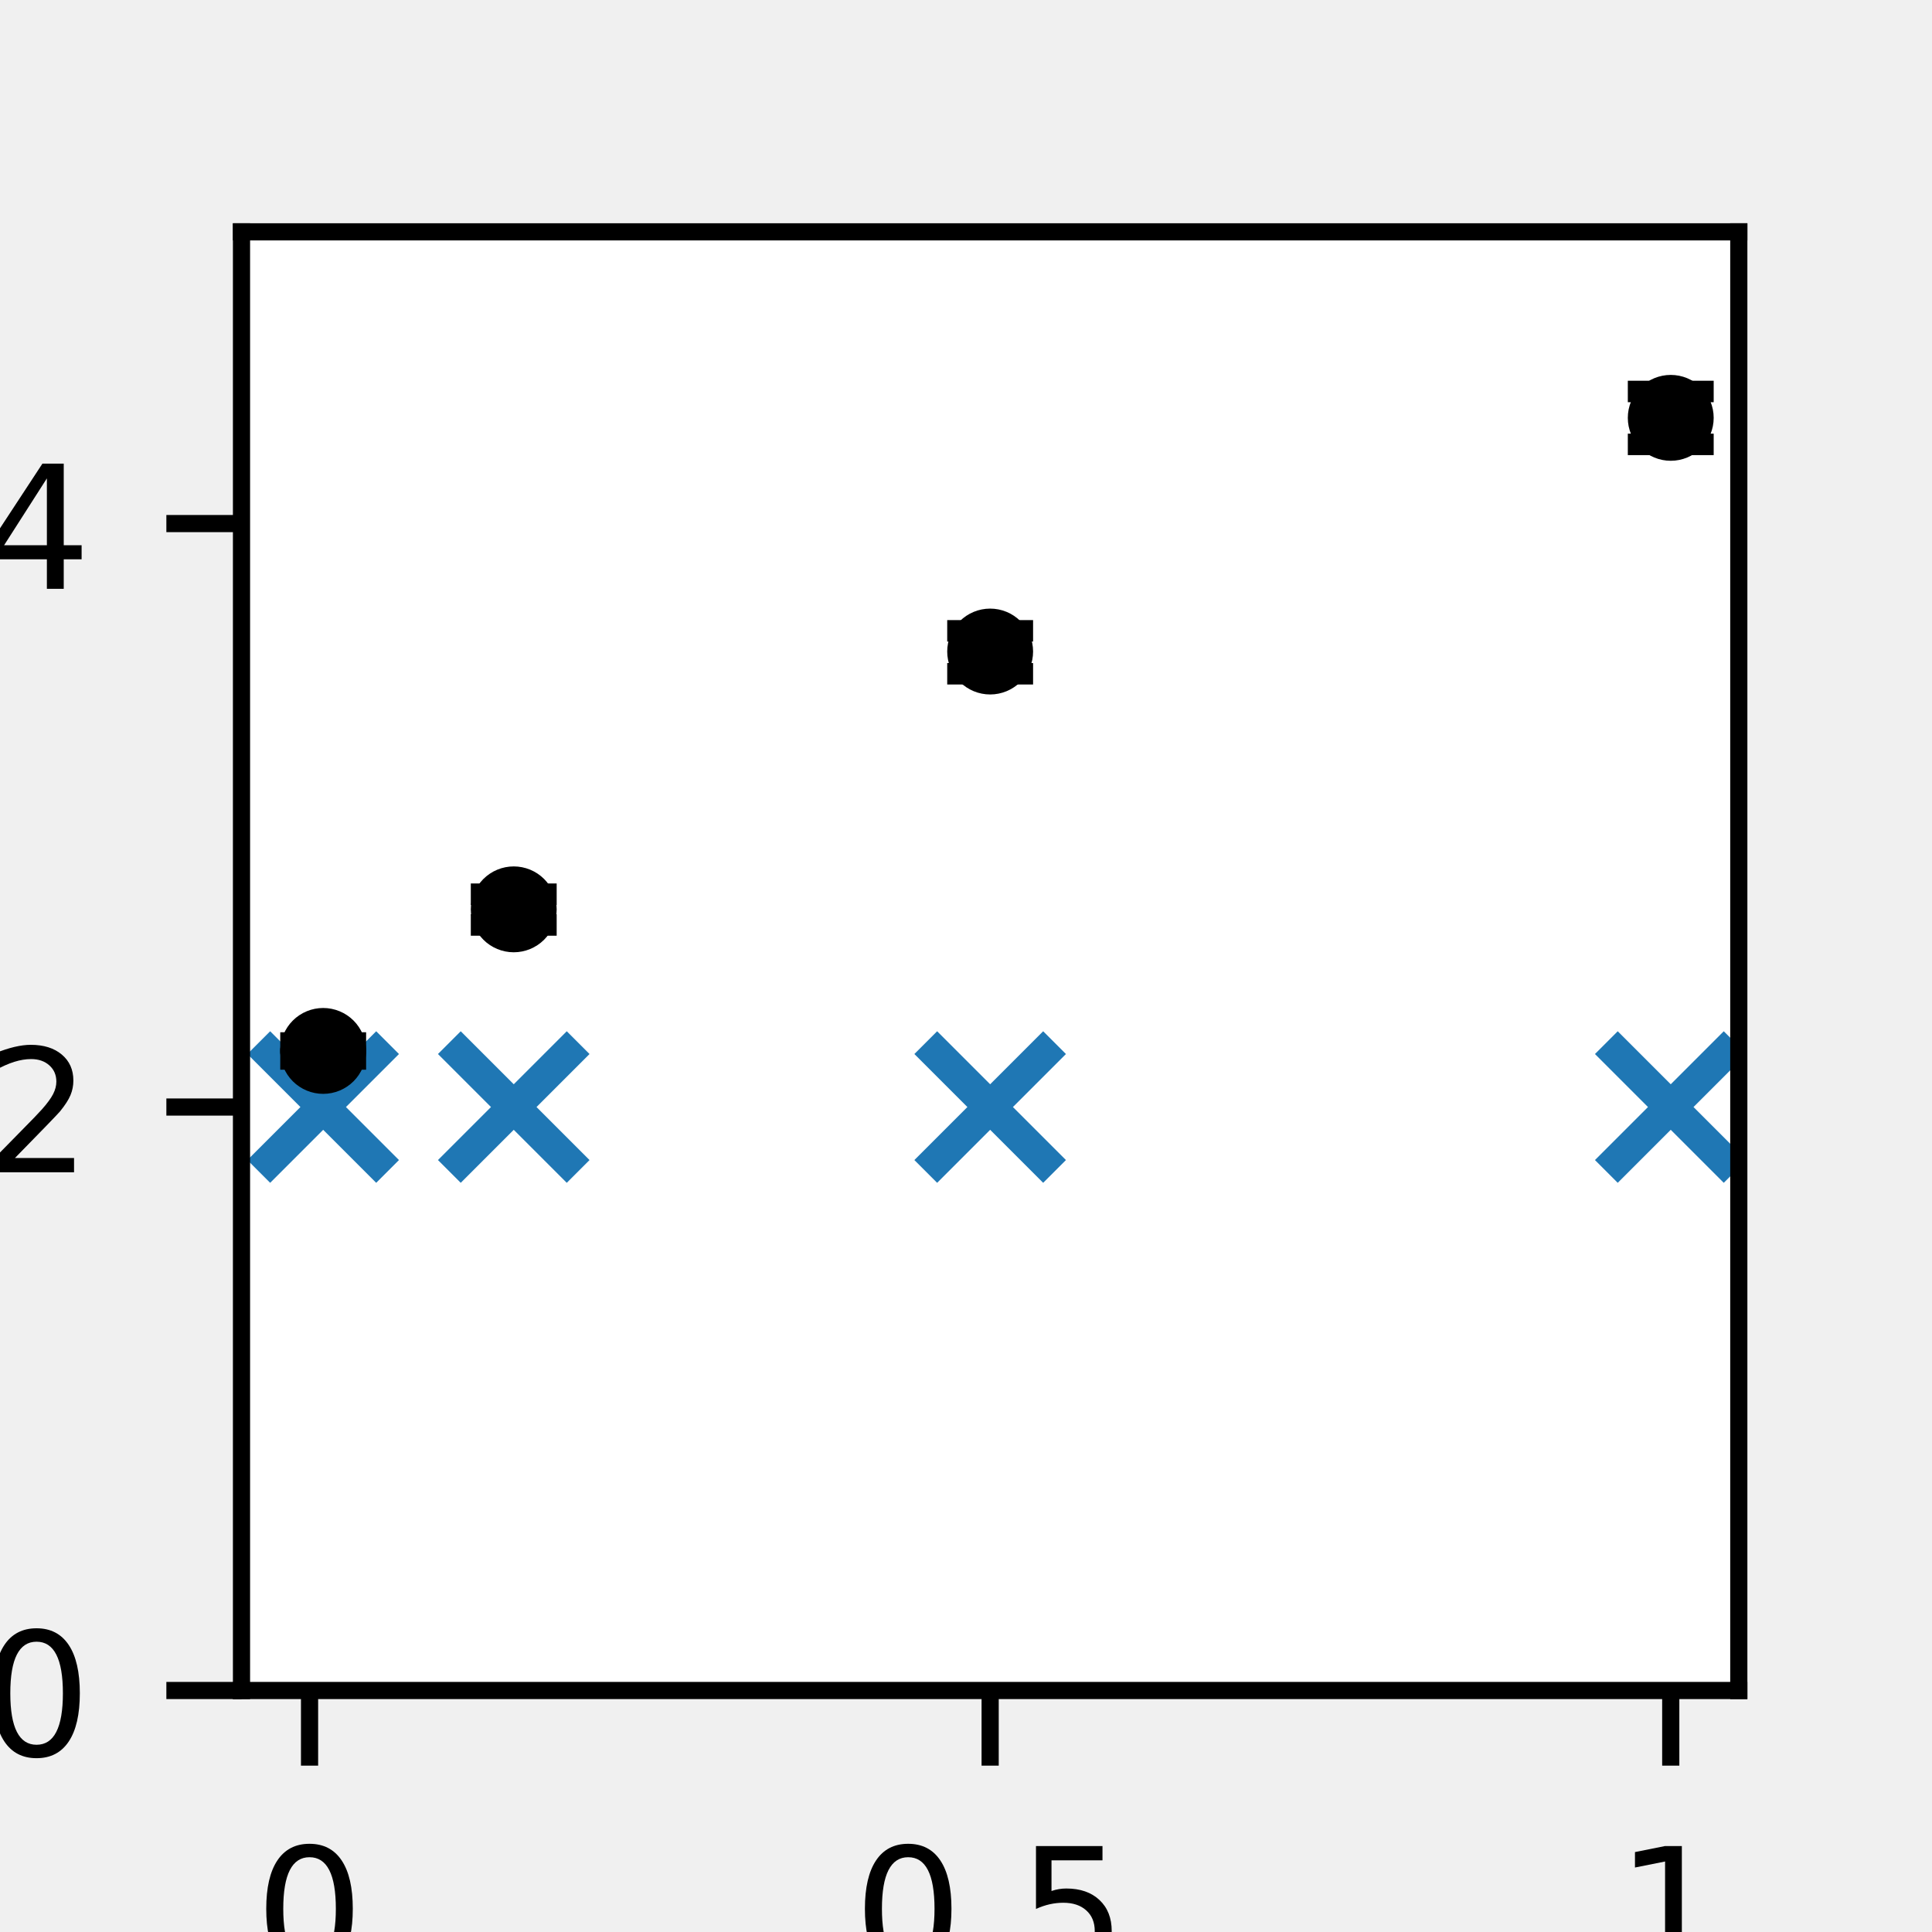
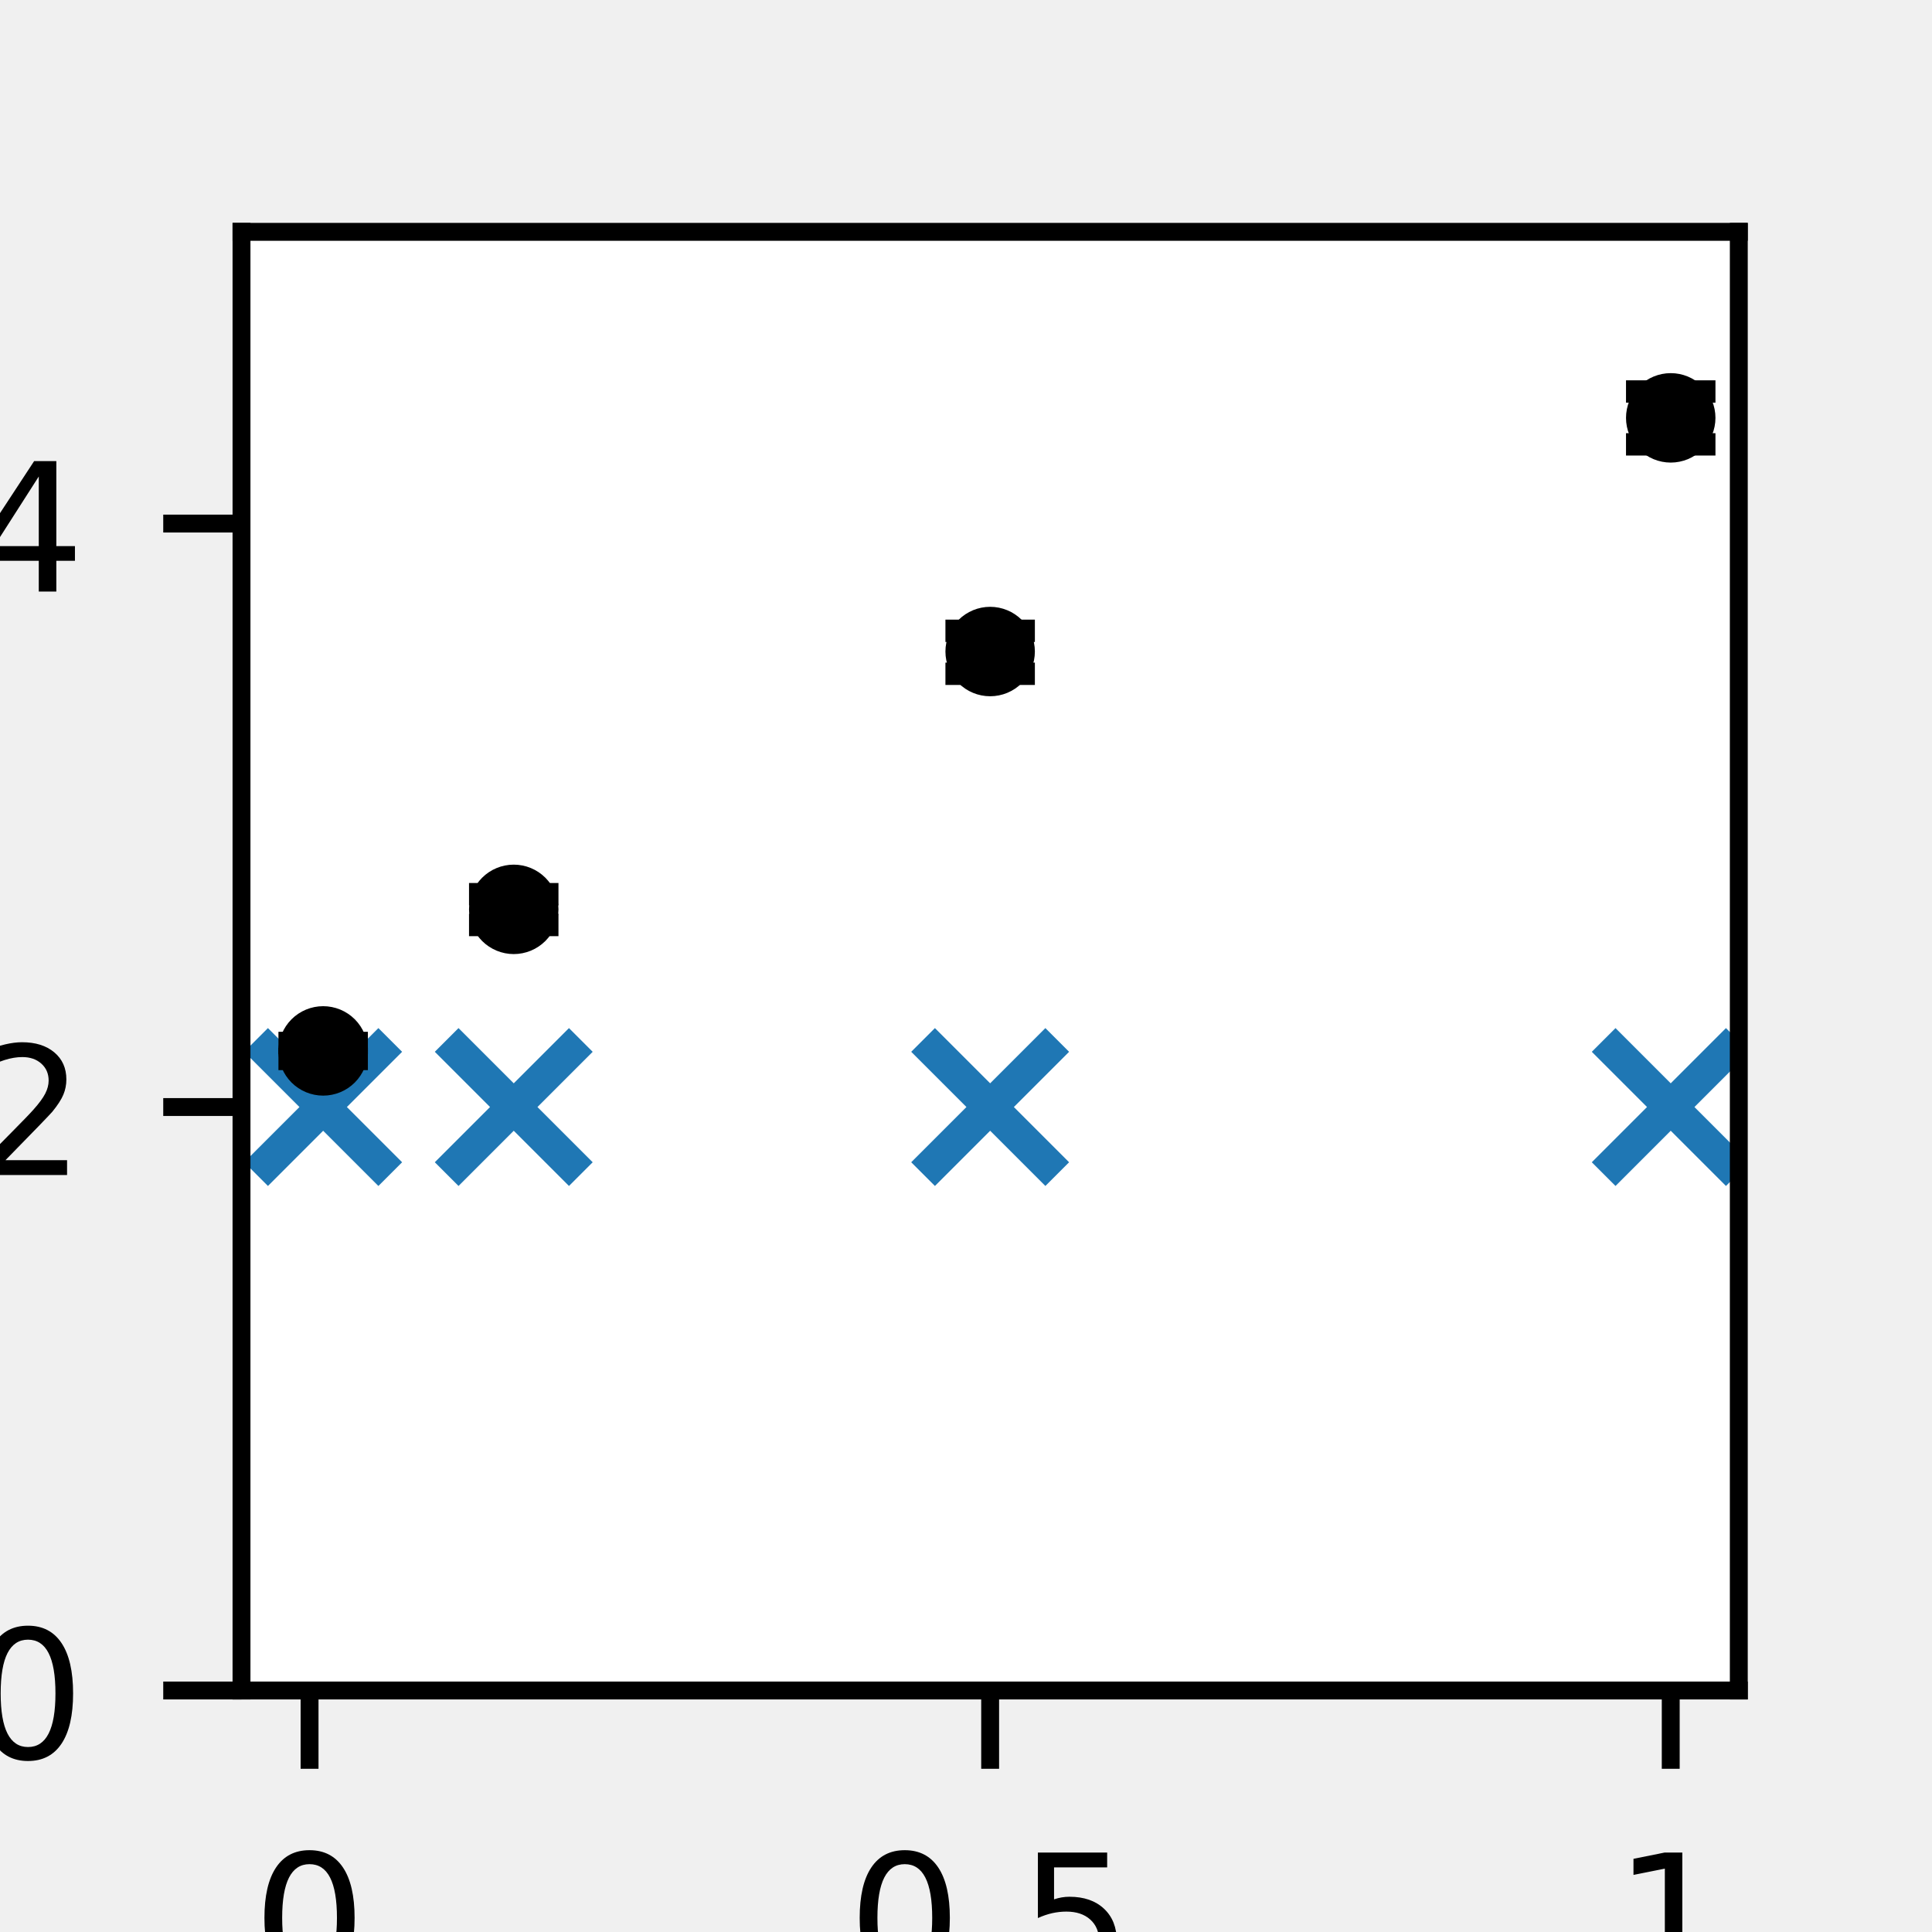
- <svg xmlns="http://www.w3.org/2000/svg" xmlns:xlink="http://www.w3.org/1999/xlink" height="90pt" version="1.1" viewBox="0 0 90 90" width="90pt">
+ <svg xmlns="http://www.w3.org/2000/svg" xmlns:xlink="http://www.w3.org/1999/xlink" height="86.4pt" version="1.1" viewBox="0 0 86.4 86.4" width="86.4pt">
  <defs>
    <style type="text/css">*{stroke-linecap:butt;stroke-linejoin:round;}</style>
  </defs>
  <g id="figure_1">
    <g id="patch_1">
-       <path d="M 0 90  L 90 90  L 90 0  L 0 0  z " style="fill:none;" />
+       <path d="M 0 86.4  L 86.4 86.4  L 86.4 0  L 0 0  z " style="fill:none;" />
    </g>
    <g id="axes_1">
      <g id="patch_2">
-         <path d="M 11.25 78.75  L 81 78.75  L 81 10.8  L 11.25 10.8  z " style="fill:#ffffff;" />
+         <path d="M 10.8 75.6  L 77.76 75.6  L 77.76 10.368  L 10.8 10.368  z " style="fill:#ffffff;" />
      </g>
      <g id="PathCollection_1">
        <defs>
-           <path d="M -3 3  L 3 -3  M -3 -3  L 3 3  " id="mcf100a98bd" style="stroke:#1f77b4;stroke-width:1.5;" />
+           <path d="M -3 3  L 3 -3  M -3 -3  L 3 3  " id="m8981aa8bb1" style="stroke:#1f77b4;stroke-width:1.5;" />
        </defs>
-         <g clip-path="url(#pff0f15124a)">
-           <use style="fill:#1f77b4;stroke:#1f77b4;stroke-width:1.5;" x="15.055" xlink:href="#mcf100a98bd" y="51.57" />
-           <use style="fill:#1f77b4;stroke:#1f77b4;stroke-width:1.5;" x="23.932" xlink:href="#mcf100a98bd" y="51.57" />
-           <use style="fill:#1f77b4;stroke:#1f77b4;stroke-width:1.5;" x="46.125" xlink:href="#mcf100a98bd" y="51.57" />
-           <use style="fill:#1f77b4;stroke:#1f77b4;stroke-width:1.5;" x="77.83" xlink:href="#mcf100a98bd" y="51.57" />
+         <g clip-path="url(#pa4b7625a93)">
+           <use style="fill:#1f77b4;stroke:#1f77b4;stroke-width:1.5;" x="14.452" xlink:href="#m8981aa8bb1" y="49.507" />
+           <use style="fill:#1f77b4;stroke:#1f77b4;stroke-width:1.5;" x="22.975" xlink:href="#m8981aa8bb1" y="49.507" />
+           <use style="fill:#1f77b4;stroke:#1f77b4;stroke-width:1.5;" x="44.28" xlink:href="#m8981aa8bb1" y="49.507" />
+           <use style="fill:#1f77b4;stroke:#1f77b4;stroke-width:1.5;" x="74.716" xlink:href="#m8981aa8bb1" y="49.507" />
        </g>
      </g>
      <g id="matplotlib.axis_1">
        <g id="xtick_1">
          <g id="line2d_1">
            <defs>
-               <path d="M 0 0  L 0 3.5  " id="mc4b6f0e8df" style="stroke:#000000;stroke-width:0.8;" />
+               <path d="M 0 0  L 0 3.5  " id="mee20a0a261" style="stroke:#000000;stroke-width:0.8;" />
            </defs>
            <g>
-               <use style="stroke:#000000;stroke-width:0.8;" x="14.42" xlink:href="#mc4b6f0e8df" y="78.75" />
+               <use style="stroke:#000000;stroke-width:0.8;" x="13.844" xlink:href="#mee20a0a261" y="75.6" />
            </g>
          </g>
          <g id="text_1">
-             <g transform="translate(11.87546 91.82875)scale(0.08 -0.08)">
+             <g transform="translate(11.29864 88.67875)scale(0.08 -0.08)">
              <defs>
                <path d="M 2034 4250  Q 1547 4250 1301 3770  Q 1056 3291 1056 2328  Q 1056 1369 1301 889  Q 1547 409 2034 409  Q 2525 409 2770 889  Q 3016 1369 3016 2328  Q 3016 3291 2770 3770  Q 2525 4250 2034 4250  z M 2034 4750  Q 2819 4750 3233 4129  Q 3647 3509 3647 2328  Q 3647 1150 3233 529  Q 2819 -91 2034 -91  Q 1250 -91 836 529  Q 422 1150 422 2328  Q 422 3509 836 4129  Q 1250 4750 2034 4750  z " id="DejaVuSans-30" transform="scale(0.015625)" />
              </defs>
              <use xlink:href="#DejaVuSans-30" />
            </g>
          </g>
        </g>
        <g id="xtick_2">
          <g id="line2d_2">
            <g>
-               <use style="stroke:#000000;stroke-width:0.8;" x="46.125" xlink:href="#mc4b6f0e8df" y="78.75" />
+               <use style="stroke:#000000;stroke-width:0.8;" x="44.28" xlink:href="#mee20a0a261" y="75.6" />
            </g>
          </g>
          <g id="text_2">
-             <g transform="translate(39.76375 91.82875)scale(0.08 -0.08)">
+             <g transform="translate(37.91875 88.67875)scale(0.08 -0.08)">
              <defs>
                <path d="M 684 794  L 1344 794  L 1344 0  L 684 0  L 684 794  z " id="DejaVuSans-2e" transform="scale(0.015625)" />
                <path d="M 691 4666  L 3169 4666  L 3169 4134  L 1269 4134  L 1269 2991  Q 1406 3038 1543 3061  Q 1681 3084 1819 3084  Q 2600 3084 3056 2656  Q 3513 2228 3513 1497  Q 3513 744 3044 326  Q 2575 -91 1722 -91  Q 1428 -91 1123 -41  Q 819 9 494 109  L 494 744  Q 775 591 1075 516  Q 1375 441 1709 441  Q 2250 441 2565 725  Q 2881 1009 2881 1497  Q 2881 1984 2565 2268  Q 2250 2553 1709 2553  Q 1456 2553 1204 2497  Q 953 2441 691 2322  L 691 4666  z " id="DejaVuSans-35" transform="scale(0.015625)" />
              </defs>
              <use xlink:href="#DejaVuSans-30" />
              <use x="63.623" xlink:href="#DejaVuSans-2e" />
              <use x="95.41" xlink:href="#DejaVuSans-35" />
            </g>
          </g>
        </g>
        <g id="xtick_3">
          <g id="line2d_3">
            <g>
-               <use style="stroke:#000000;stroke-width:0.8;" x="77.83" xlink:href="#mc4b6f0e8df" y="78.75" />
+               <use style="stroke:#000000;stroke-width:0.8;" x="74.716" xlink:href="#mee20a0a261" y="75.6" />
            </g>
          </g>
          <g id="text_3">
-             <g transform="translate(75.28454 91.82875)scale(0.08 -0.08)">
+             <g transform="translate(72.17136 88.67875)scale(0.08 -0.08)">
              <defs>
                <path d="M 794 531  L 1825 531  L 1825 4091  L 703 3866  L 703 4441  L 1819 4666  L 2450 4666  L 2450 531  L 3481 531  L 3481 0  L 794 0  L 794 531  z " id="DejaVuSans-31" transform="scale(0.015625)" />
              </defs>
              <use xlink:href="#DejaVuSans-31" />
            </g>
          </g>
        </g>
      </g>
      <g id="matplotlib.axis_2">
        <g id="ytick_1">
          <g id="line2d_4">
            <defs>
-               <path d="M 0 0  L -3.5 0  " id="m99ef74e54f" style="stroke:#000000;stroke-width:0.8;" />
+               <path d="M 0 0  L -3.5 0  " id="mb7a3087193" style="stroke:#000000;stroke-width:0.8;" />
            </defs>
            <g>
-               <use style="stroke:#000000;stroke-width:0.8;" x="11.25" xlink:href="#m99ef74e54f" y="78.75" />
+               <use style="stroke:#000000;stroke-width:0.8;" x="10.8" xlink:href="#mb7a3087193" y="75.6" />
            </g>
          </g>
          <g id="text_4">
-             <g transform="translate(-0.84 81.78938)scale(0.08 -0.08)">
+             <g transform="translate(-1.29 78.63938)scale(0.08 -0.08)">
              <use xlink:href="#DejaVuSans-30" />
            </g>
          </g>
        </g>
        <g id="ytick_2">
          <g id="line2d_5">
            <g>
-               <use style="stroke:#000000;stroke-width:0.8;" x="11.25" xlink:href="#m99ef74e54f" y="51.57" />
+               <use style="stroke:#000000;stroke-width:0.8;" x="10.8" xlink:href="#mb7a3087193" y="49.507" />
            </g>
          </g>
          <g id="text_5">
-             <g transform="translate(-8.4725 54.60938)scale(0.08 -0.08)">
+             <g transform="translate(-8.9225 52.54657)scale(0.08 -0.08)">
              <defs>
                <path d="M 1228 531  L 3431 531  L 3431 0  L 469 0  L 469 531  Q 828 903 1448 1529  Q 2069 2156 2228 2338  Q 2531 2678 2651 2914  Q 2772 3150 2772 3378  Q 2772 3750 2511 3984  Q 2250 4219 1831 4219  Q 1534 4219 1204 4116  Q 875 4013 500 3803  L 500 4441  Q 881 4594 1212 4672  Q 1544 4750 1819 4750  Q 2544 4750 2975 4387  Q 3406 4025 3406 3419  Q 3406 3131 3298 2873  Q 3191 2616 2906 2266  Q 2828 2175 2409 1742  Q 1991 1309 1228 531  z " id="DejaVuSans-32" transform="scale(0.015625)" />
              </defs>
              <use xlink:href="#DejaVuSans-30" />
              <use x="63.623" xlink:href="#DejaVuSans-2e" />
              <use x="95.41" xlink:href="#DejaVuSans-32" />
            </g>
          </g>
        </g>
        <g id="ytick_3">
          <g id="line2d_6">
            <g>
-               <use style="stroke:#000000;stroke-width:0.8;" x="11.25" xlink:href="#m99ef74e54f" y="24.39" />
+               <use style="stroke:#000000;stroke-width:0.8;" x="10.8" xlink:href="#mb7a3087193" y="23.414" />
            </g>
          </g>
          <g id="text_6">
-             <g transform="translate(-8.4725 27.42938)scale(0.08 -0.08)">
+             <g transform="translate(-8.9225 26.45378)scale(0.08 -0.08)">
              <defs>
                <path d="M 2419 4116  L 825 1625  L 2419 1625  L 2419 4116  z M 2253 4666  L 3047 4666  L 3047 1625  L 3713 1625  L 3713 1100  L 3047 1100  L 3047 0  L 2419 0  L 2419 1100  L 313 1100  L 313 1709  L 2253 4666  z " id="DejaVuSans-34" transform="scale(0.015625)" />
              </defs>
              <use xlink:href="#DejaVuSans-30" />
              <use x="63.623" xlink:href="#DejaVuSans-2e" />
              <use x="95.41" xlink:href="#DejaVuSans-34" />
            </g>
          </g>
        </g>
        <g id="text_7">
-           <g transform="translate(-14.13625 61.455)rotate(-90)scale(0.08 -0.08)">
+           <g transform="translate(-14.58625 59.864)rotate(-90)scale(0.08 -0.08)">
            <defs>
              <path d="M 1172 4863  L 1747 4863  L 1197 2028  L 3169 3500  L 3916 3500  L 1716 1825  L 3322 0  L 2625 0  L 1131 1709  L 800 0  L 225 0  L 1172 4863  z " id="DejaVuSans-Oblique-6b" transform="scale(0.015625)" />
              <path d="M 1625 -91  Q 1009 -91 651 289  Q 294 669 294 1325  Q 294 1706 417 2101  Q 541 2497 738 2766  Q 1047 3184 1428 3384  Q 1809 3584 2291 3584  Q 2888 3584 3255 3212  Q 3622 2841 3622 2241  Q 3622 1825 3500 1412  Q 3378 1000 3181 728  Q 2875 309 2494 109  Q 2113 -91 1625 -91  z M 891 1344  Q 891 869 1089 633  Q 1288 397 1691 397  Q 2269 397 2648 901  Q 3028 1406 3028 2181  Q 3028 2634 2825 2865  Q 2622 3097 2228 3097  Q 1903 3097 1650 2945  Q 1397 2794 1197 2484  Q 1050 2253 970 1956  Q 891 1659 891 1344  z " id="DejaVuSans-Oblique-6f" transform="scale(0.015625)" />
-               <path d="M 3566 2113  L 3156 0  L 2578 0  L 2988 2091  Q 3016 2238 3031 2350  Q 3047 2463 3047 2528  Q 3047 2791 2881 2937  Q 2716 3084 2419 3084  Q 1956 3084 1622 2776  Q 1288 2469 1184 1941  L 800 0  L 225 0  L 903 3500  L 1478 3500  L 1363 2950  Q 1603 3253 1940 3418  Q 2278 3584 2650 3584  Q 3113 3584 3367 3334  Q 3622 3084 3622 2631  Q 3622 2519 3608 2391  Q 3594 2263 3566 2113  z " id="DejaVuSans-Oblique-6e" transform="scale(0.015625)" />
+               <path d="M 3059 4863  L 2969 4384  L 2419 4384  Q 2106 4384 1964 4261  Q 1822 4138 1753 3809  L 1691 3500  L 2638 3500  L 2553 3053  L 1606 3053  L 1013 0  L 434 0  L 1031 3053  L 481 3053  L 563 3500  L 1113 3500  L 1159 3744  Q 1278 4363 1576 4613  Q 1875 4863 2516 4863  L 3059 4863  z " id="DejaVuSans-Oblique-66" transform="scale(0.015625)" />
              <path id="DejaVuSans-20" transform="scale(0.015625)" />
              <path d="M 1984 4856  Q 1566 4138 1362 3434  Q 1159 2731 1159 2009  Q 1159 1288 1364 580  Q 1569 -128 1984 -844  L 1484 -844  Q 1016 -109 783 600  Q 550 1309 550 2009  Q 550 2706 781 3412  Q 1013 4119 1484 4856  L 1984 4856  z " id="DejaVuSans-28" transform="scale(0.015625)" />
              <path d="M 2834 3397  L 2834 2853  Q 2591 2978 2328 3040  Q 2066 3103 1784 3103  Q 1356 3103 1142 2972  Q 928 2841 928 2578  Q 928 2378 1081 2264  Q 1234 2150 1697 2047  L 1894 2003  Q 2506 1872 2764 1633  Q 3022 1394 3022 966  Q 3022 478 2636 193  Q 2250 -91 1575 -91  Q 1294 -91 989 -36  Q 684 19 347 128  L 347 722  Q 666 556 975 473  Q 1284 391 1588 391  Q 1994 391 2212 530  Q 2431 669 2431 922  Q 2431 1156 2273 1281  Q 2116 1406 1581 1522  L 1381 1569  Q 847 1681 609 1914  Q 372 2147 372 2553  Q 372 3047 722 3315  Q 1072 3584 1716 3584  Q 2034 3584 2315 3537  Q 2597 3491 2834 3397  z " id="DejaVuSans-73" transform="scale(0.015625)" />
              <path d="M 678 2272  L 4684 2272  L 4684 1741  L 678 1741  L 678 2272  z " id="DejaVuSans-2212" transform="scale(0.015625)" />
              <path d="M 513 4856  L 1013 4856  Q 1481 4119 1714 3412  Q 1947 2706 1947 2009  Q 1947 1309 1714 600  Q 1481 -109 1013 -844  L 513 -844  Q 928 -128 1133 580  Q 1338 1288 1338 2009  Q 1338 2731 1133 3434  Q 928 4138 513 4856  z " id="DejaVuSans-29" transform="scale(0.015625)" />
            </defs>
            <use transform="translate(0 0.684375)" xlink:href="#DejaVuSans-Oblique-6b" />
            <use transform="translate(57.91016 -15.72188)scale(0.7)" xlink:href="#DejaVuSans-Oblique-6f" />
-             <use transform="translate(100.7373 -15.72188)scale(0.7)" xlink:href="#DejaVuSans-Oblique-6e" />
-             <use transform="translate(147.8369 0.684375)" xlink:href="#DejaVuSans-20" />
-             <use transform="translate(179.624 0.684375)" xlink:href="#DejaVuSans-28" />
-             <use transform="translate(218.6377 0.684375)" xlink:href="#DejaVuSans-73" />
-             <use transform="translate(271.6943 38.96563)scale(0.7)" xlink:href="#DejaVuSans-2212" />
-             <use transform="translate(330.3467 38.96563)scale(0.7)" xlink:href="#DejaVuSans-31" />
-             <use transform="translate(377.6172 0.684375)" xlink:href="#DejaVuSans-29" />
+             <use transform="translate(100.7373 -15.72188)scale(0.7)" xlink:href="#DejaVuSans-Oblique-66" />
+             <use transform="translate(125.3809 -15.72188)scale(0.7)" xlink:href="#DejaVuSans-Oblique-66" />
+             <use transform="translate(152.7588 0.684375)" xlink:href="#DejaVuSans-20" />
+             <use transform="translate(184.5459 0.684375)" xlink:href="#DejaVuSans-28" />
+             <use transform="translate(223.5596 0.684375)" xlink:href="#DejaVuSans-73" />
+             <use transform="translate(276.6162 38.96563)scale(0.7)" xlink:href="#DejaVuSans-2212" />
+             <use transform="translate(335.2686 38.96563)scale(0.7)" xlink:href="#DejaVuSans-31" />
+             <use transform="translate(382.5391 0.684375)" xlink:href="#DejaVuSans-29" />
          </g>
        </g>
      </g>
      <g id="LineCollection_1">
-         <path clip-path="url(#pff0f15124a)" d="M 15.055 49.33  L 15.055 48.586  " style="fill:none;stroke:#000000;stroke-width:1.5;" />
-         <path clip-path="url(#pff0f15124a)" d="M 23.932 43.089  L 23.932 41.656  " style="fill:none;stroke:#000000;stroke-width:1.5;" />
-         <path clip-path="url(#pff0f15124a)" d="M 46.125 31.387  L 46.125 29.386  " style="fill:none;stroke:#000000;stroke-width:1.5;" />
-         <path clip-path="url(#pff0f15124a)" d="M 77.83 20.701  L 77.83 18.237  " style="fill:none;stroke:#000000;stroke-width:1.5;" />
+         <path clip-path="url(#pa4b7625a93)" d="M 14.452 47.357  L 14.452 46.643  " style="fill:none;stroke:#000000;stroke-width:1.5;" />
+         <path clip-path="url(#pa4b7625a93)" d="M 22.975 41.366  L 22.975 39.989  " style="fill:none;stroke:#000000;stroke-width:1.5;" />
+         <path clip-path="url(#pa4b7625a93)" d="M 44.28 30.131  L 44.28 28.211  " style="fill:none;stroke:#000000;stroke-width:1.5;" />
+         <path clip-path="url(#pa4b7625a93)" d="M 74.716 19.873  L 74.716 17.508  " style="fill:none;stroke:#000000;stroke-width:1.5;" />
      </g>
      <g id="line2d_7">
        <defs>
-           <path d="M 2 0  L -2 -0  " id="m4300f9eb55" style="stroke:#000000;" />
+           <path d="M 2 0  L -2 -0  " id="m2643a31bc5" style="stroke:#000000;" />
        </defs>
-         <g clip-path="url(#pff0f15124a)">
-           <use style="stroke:#000000;" x="15.055" xlink:href="#m4300f9eb55" y="49.33" />
-           <use style="stroke:#000000;" x="23.932" xlink:href="#m4300f9eb55" y="43.089" />
-           <use style="stroke:#000000;" x="46.125" xlink:href="#m4300f9eb55" y="31.387" />
-           <use style="stroke:#000000;" x="77.83" xlink:href="#m4300f9eb55" y="20.701" />
+         <g clip-path="url(#pa4b7625a93)">
+           <use style="stroke:#000000;" x="14.452" xlink:href="#m2643a31bc5" y="47.357" />
+           <use style="stroke:#000000;" x="22.975" xlink:href="#m2643a31bc5" y="41.366" />
+           <use style="stroke:#000000;" x="44.28" xlink:href="#m2643a31bc5" y="30.131" />
+           <use style="stroke:#000000;" x="74.716" xlink:href="#m2643a31bc5" y="19.873" />
        </g>
      </g>
      <g id="line2d_8">
-         <g clip-path="url(#pff0f15124a)">
-           <use style="stroke:#000000;" x="15.055" xlink:href="#m4300f9eb55" y="48.586" />
-           <use style="stroke:#000000;" x="23.932" xlink:href="#m4300f9eb55" y="41.656" />
-           <use style="stroke:#000000;" x="46.125" xlink:href="#m4300f9eb55" y="29.386" />
-           <use style="stroke:#000000;" x="77.83" xlink:href="#m4300f9eb55" y="18.237" />
+         <g clip-path="url(#pa4b7625a93)">
+           <use style="stroke:#000000;" x="14.452" xlink:href="#m2643a31bc5" y="46.643" />
+           <use style="stroke:#000000;" x="22.975" xlink:href="#m2643a31bc5" y="39.989" />
+           <use style="stroke:#000000;" x="44.28" xlink:href="#m2643a31bc5" y="28.211" />
+           <use style="stroke:#000000;" x="74.716" xlink:href="#m2643a31bc5" y="17.508" />
        </g>
      </g>
      <g id="line2d_9">
        <defs>
-           <path d="M 0 1.5  C 0.398 1.5 0.779 1.342 1.061 1.061  C 1.342 0.779 1.5 0.398 1.5 0  C 1.5 -0.398 1.342 -0.779 1.061 -1.061  C 0.779 -1.342 0.398 -1.5 0 -1.5  C -0.398 -1.5 -0.779 -1.342 -1.061 -1.061  C -1.342 -0.779 -1.5 -0.398 -1.5 0  C -1.5 0.398 -1.342 0.779 -1.061 1.061  C -0.779 1.342 -0.398 1.5 0 1.5  z " id="m3b6428085c" style="stroke:#000000;" />
+           <path d="M 0 1.5  C 0.398 1.5 0.779 1.342 1.061 1.061  C 1.342 0.779 1.5 0.398 1.5 0  C 1.5 -0.398 1.342 -0.779 1.061 -1.061  C 0.779 -1.342 0.398 -1.5 0 -1.5  C -0.398 -1.5 -0.779 -1.342 -1.061 -1.061  C -1.342 -0.779 -1.5 -0.398 -1.5 0  C -1.5 0.398 -1.342 0.779 -1.061 1.061  C -0.779 1.342 -0.398 1.5 0 1.5  z " id="m5aef54b9c6" style="stroke:#000000;" />
        </defs>
-         <g clip-path="url(#pff0f15124a)">
-           <use style="stroke:#000000;" x="15.055" xlink:href="#m3b6428085c" y="48.956" />
-           <use style="stroke:#000000;" x="23.932" xlink:href="#m3b6428085c" y="42.361" />
-           <use style="stroke:#000000;" x="46.125" xlink:href="#m3b6428085c" y="30.351" />
-           <use style="stroke:#000000;" x="77.83" xlink:href="#m3b6428085c" y="19.465" />
+         <g clip-path="url(#pa4b7625a93)">
+           <use style="stroke:#000000;" x="14.452" xlink:href="#m5aef54b9c6" y="46.997" />
+           <use style="stroke:#000000;" x="22.975" xlink:href="#m5aef54b9c6" y="40.667" />
+           <use style="stroke:#000000;" x="44.28" xlink:href="#m5aef54b9c6" y="29.137" />
+           <use style="stroke:#000000;" x="74.716" xlink:href="#m5aef54b9c6" y="18.687" />
        </g>
      </g>
      <g id="patch_3">
-         <path d="M 11.25 78.75  L 11.25 10.8  " style="fill:none;stroke:#000000;stroke-linecap:square;stroke-linejoin:miter;stroke-width:0.8;" />
+         <path d="M 10.8 75.6  L 10.8 10.368  " style="fill:none;stroke:#000000;stroke-linecap:square;stroke-linejoin:miter;stroke-width:0.8;" />
      </g>
      <g id="patch_4">
-         <path d="M 81 78.75  L 81 10.8  " style="fill:none;stroke:#000000;stroke-linecap:square;stroke-linejoin:miter;stroke-width:0.8;" />
+         <path d="M 77.76 75.6  L 77.76 10.368  " style="fill:none;stroke:#000000;stroke-linecap:square;stroke-linejoin:miter;stroke-width:0.8;" />
      </g>
      <g id="patch_5">
-         <path d="M 11.25 78.75  L 81 78.75  " style="fill:none;stroke:#000000;stroke-linecap:square;stroke-linejoin:miter;stroke-width:0.8;" />
+         <path d="M 10.8 75.6  L 77.76 75.6  " style="fill:none;stroke:#000000;stroke-linecap:square;stroke-linejoin:miter;stroke-width:0.8;" />
      </g>
      <g id="patch_6">
-         <path d="M 11.25 10.8  L 81 10.8  " style="fill:none;stroke:#000000;stroke-linecap:square;stroke-linejoin:miter;stroke-width:0.8;" />
+         <path d="M 10.8 10.368  L 77.76 10.368  " style="fill:none;stroke:#000000;stroke-linecap:square;stroke-linejoin:miter;stroke-width:0.8;" />
      </g>
    </g>
  </g>
  <defs>
-     <clipPath id="pff0f15124a">
-       <rect height="67.95" width="69.75" x="11.25" y="10.8" />
+     <clipPath id="pa4b7625a93">
+       <rect height="65.232" width="66.96" x="10.8" y="10.368" />
    </clipPath>
  </defs>
</svg>
